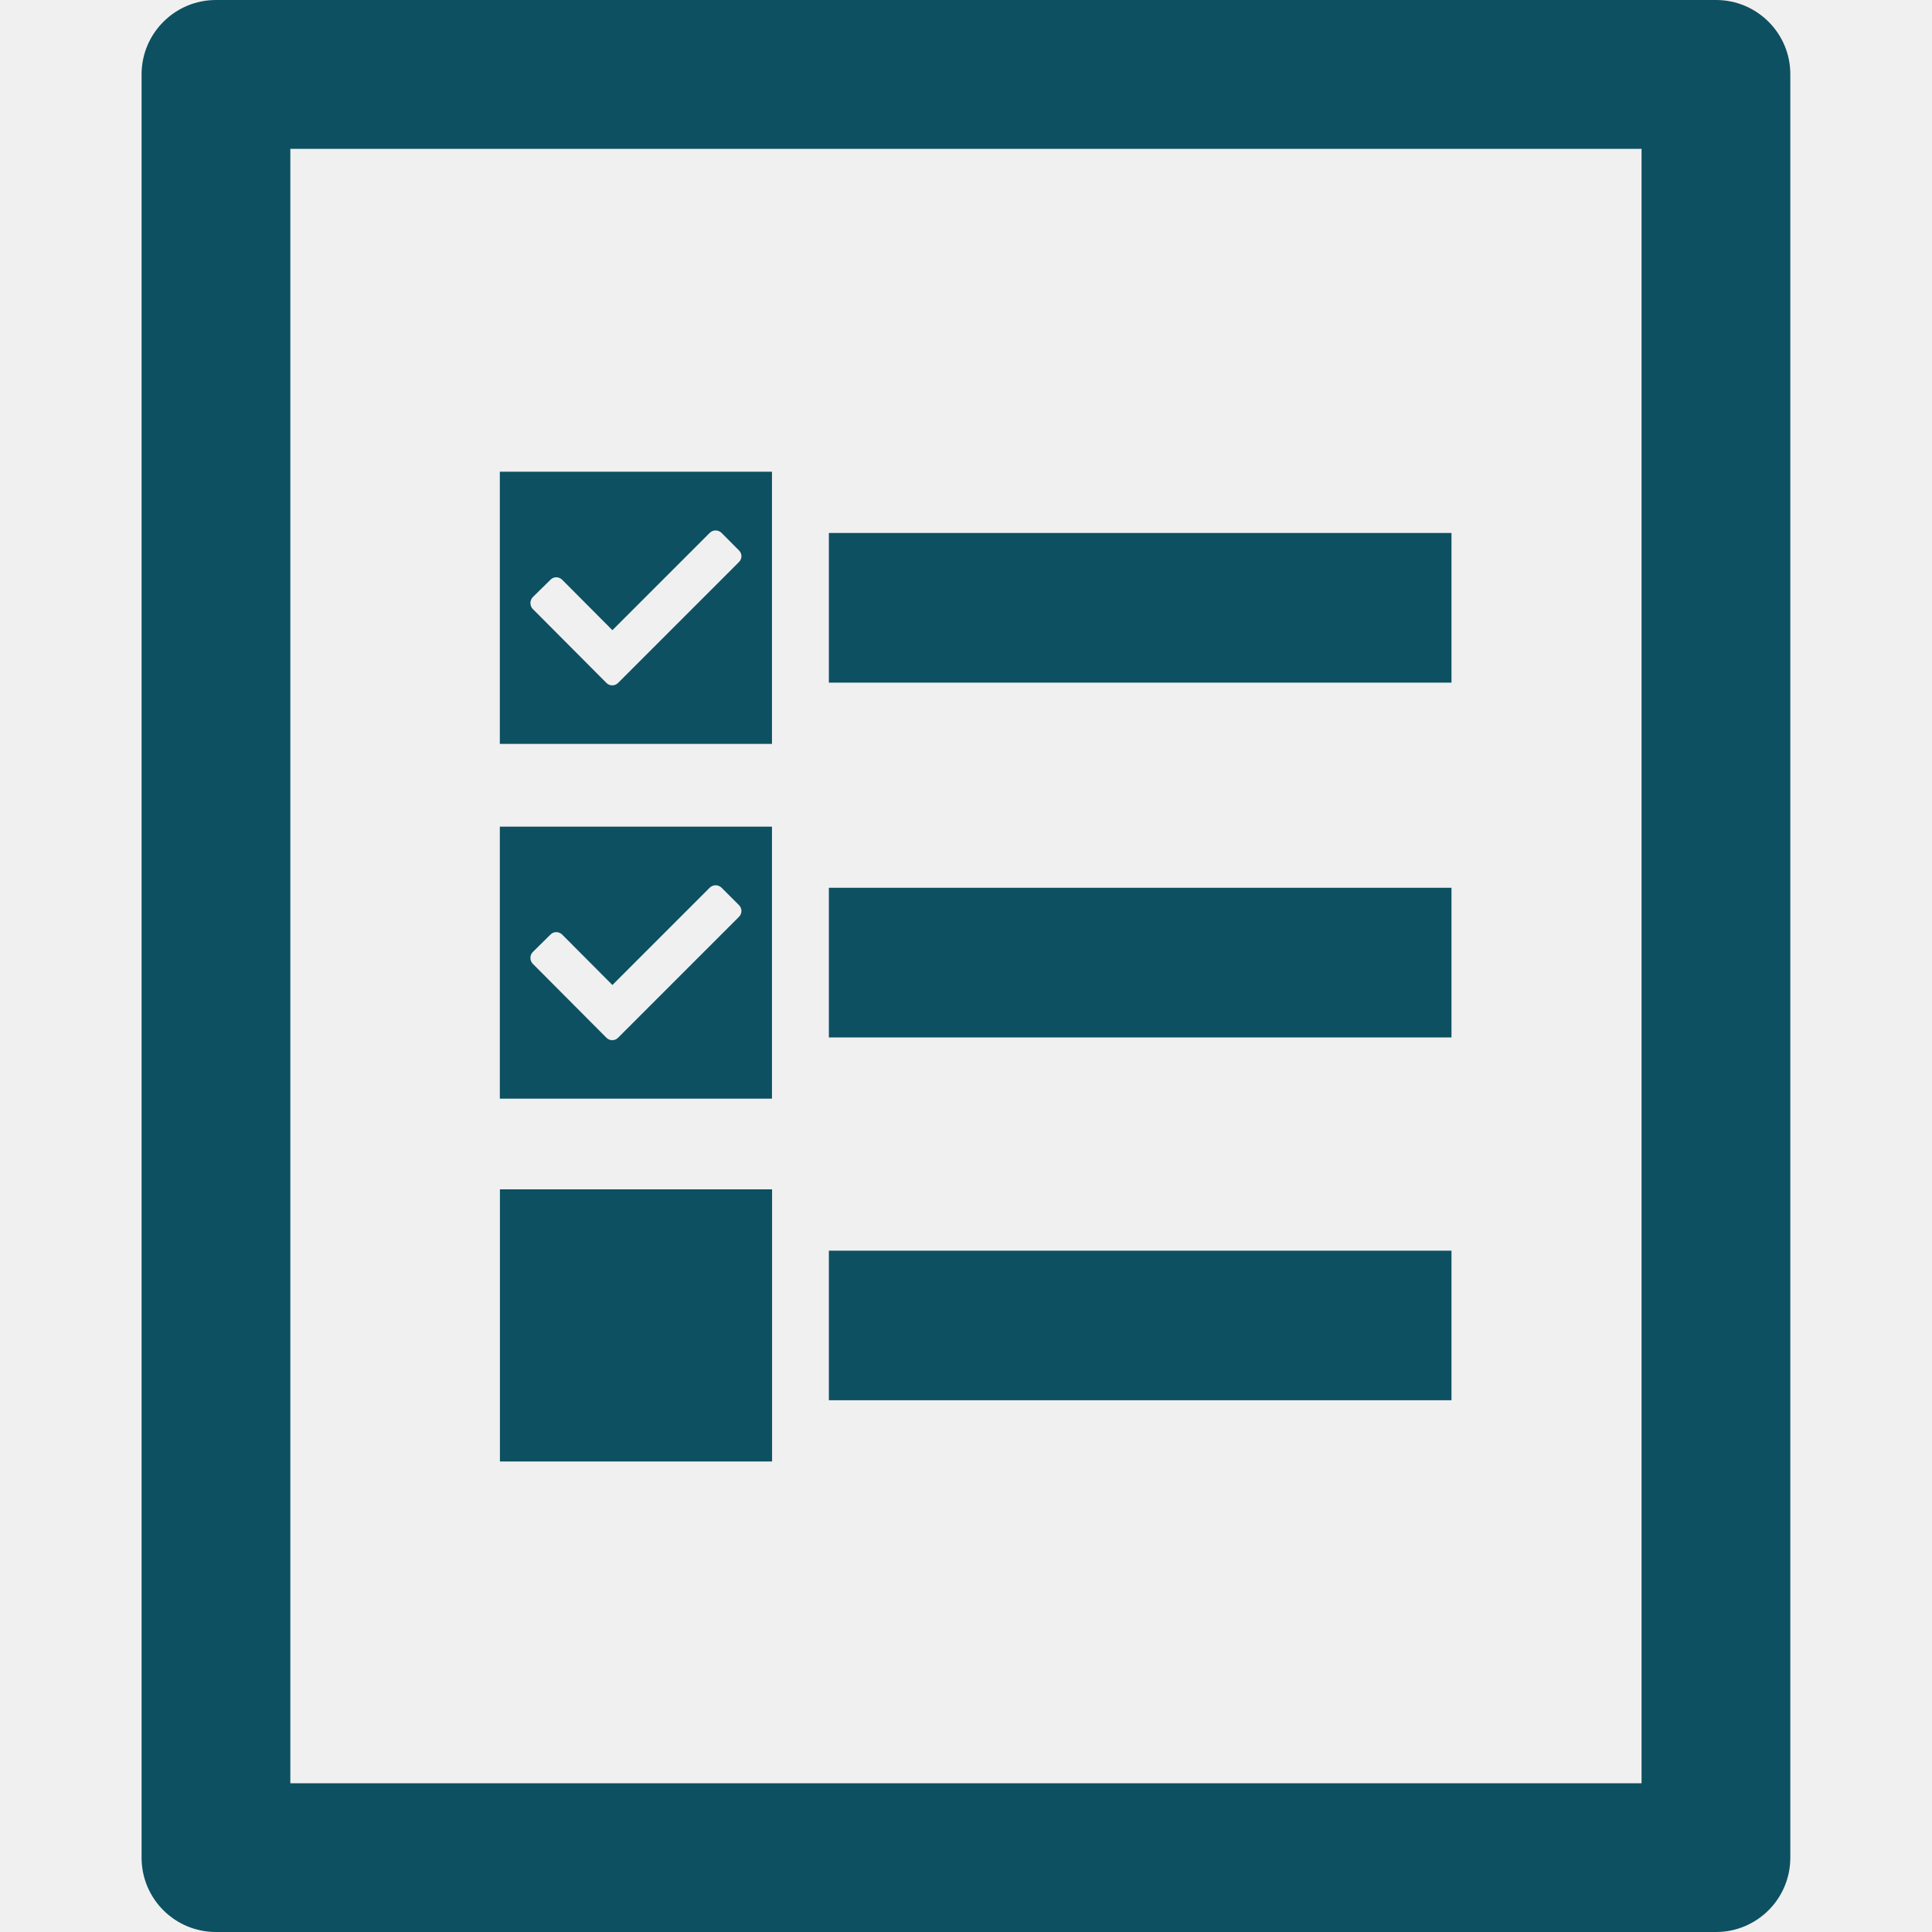
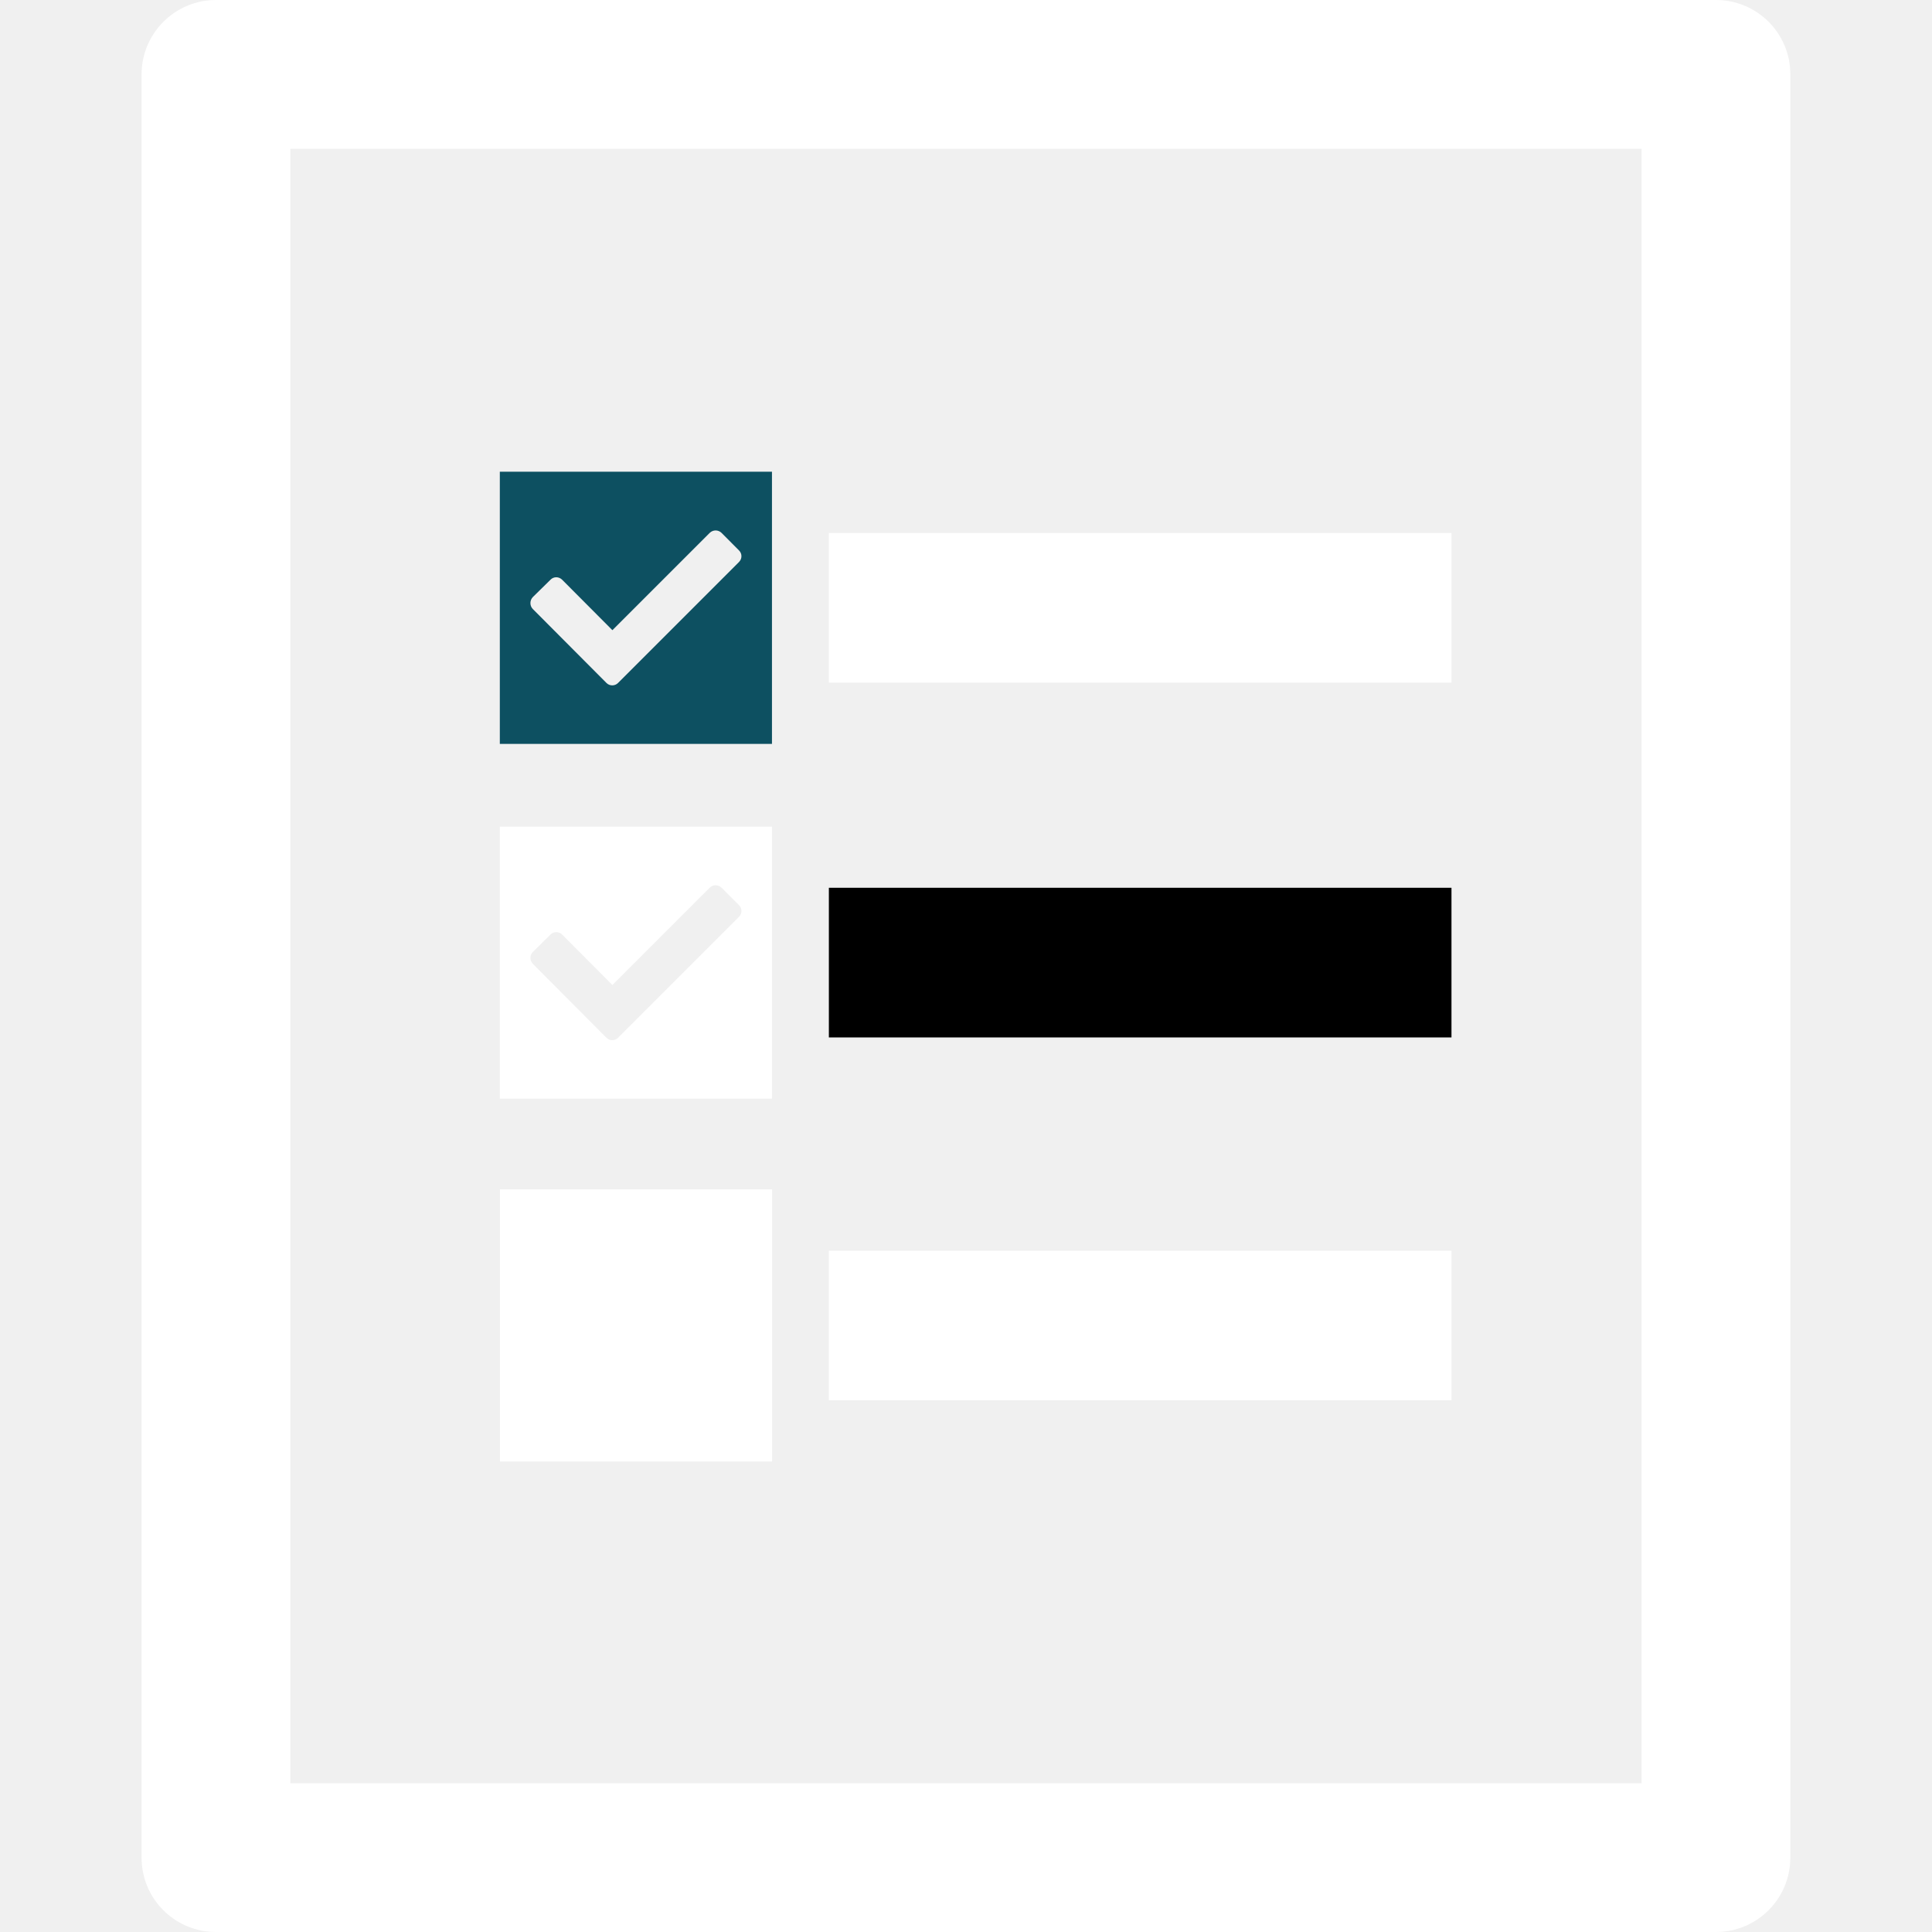
- <svg xmlns="http://www.w3.org/2000/svg" version="1.1" id="Capa_1" x="0px" y="0px" viewBox="0 0 19.118 19.118" style="enable-background:new 0 0 19.118 19.118;" xml:space="preserve" width="512px" height="512px" class="">
+ <svg xmlns="http://www.w3.org/2000/svg" version="1.1" id="Capa_1" x="0px" y="0px" viewBox="0 0 19.118 19.118" style="enable-background:new 0 0 19.118 19.118;" xml:space="preserve" width="80px" height="80px" class="">
  <g>
    <g>
      <g>
-         <path d="M16.981,0H2.137C1.731,0,1.401,0.33,1.401,0.736v17.646c0,0.408,0.33,0.736,0.736,0.736h14.843    c0.406,0,0.736-0.328,0.736-0.736V0.736C17.717,0.329,17.386,0,16.981,0z M16.245,17.646H2.873V1.473h13.371V17.646z" data-original="#030104" class="active-path" data-old_color="#030104" fill="#0D5061" />
-         <path d="M7.64,4.668H4.946v2.693h2.693V4.668H7.64z M7.312,5.562L6.116,6.758    c-0.031,0.032-0.084,0.032-0.115,0L5.272,6.026c-0.031-0.032-0.031-0.084,0-0.117l0.175-0.172c0.031-0.033,0.083-0.033,0.116,0    L6.06,6.236l0.963-0.963c0.033-0.032,0.084-0.032,0.117,0l0.173,0.174C7.345,5.478,7.345,5.53,7.312,5.562z" data-original="#030104" class="active-path" data-old_color="#030104" fill="#0D5061" />
-         <rect x="8.202" y="5.274" width="6.161" height="1.481" data-original="#030104" class="active-path" data-old_color="#030104" fill="#0D5061" />
-         <path d="M7.64,8.18H4.946v2.692h2.693V8.18H7.64z M7.312,9.073l-1.196,1.196    c-0.031,0.032-0.084,0.032-0.115,0L5.272,9.537c-0.031-0.032-0.031-0.084,0-0.116l0.175-0.173c0.031-0.032,0.083-0.032,0.116,0    L6.06,9.747l0.963-0.963c0.033-0.032,0.084-0.032,0.117,0l0.173,0.173C7.345,8.989,7.345,9.041,7.312,9.073z" data-original="#030104" class="active-path" data-old_color="#030104" fill="#0D5061" />
-         <rect x="8.202" y="8.785" width="6.161" height="1.481" data-original="#030104" class="active-path" data-old_color="#030104" fill="#0D5061" />
-         <rect x="4.947" y="11.769" width="2.693" height="2.693" data-original="#030104" class="active-path" data-old_color="#030104" fill="#0D5061" />
-         <rect x="8.202" y="12.376" width="6.161" height="1.48" data-original="#030104" class="active-path" data-old_color="#030104" fill="#0D5061" />
+         <path d="M16.981,0H2.137C1.731,0,1.401,0.33,1.401,0.736v17.646c0,0.408,0.33,0.736,0.736,0.736h14.843    c0.406,0,0.736-0.328,0.736-0.736V0.736C17.717,0.329,17.386,0,16.981,0z M16.245,17.646H2.873V1.473h13.371V17.646z" data-original="#030104" class="active-path" data-old_color="#030104" fill="#FFFFFF" />
+         <path d="M7.64,4.668H4.946v2.693h2.693V4.668H7.64z M7.312,5.562L6.116,6.758    c-0.031,0.032-0.084,0.032-0.115,0L5.272,6.026c-0.031-0.032-0.031-0.084,0-0.117l0.175-0.172c0.031-0.033,0.083-0.033,0.116,0    L6.06,6.236l0.963-0.963c0.033-0.032,0.084-0.032,0.117,0l0.173,0.174C7.345,5.478,7.345,5.53,7.312,5.562z" data-original="#030104" class="active-path" data-old_color="#FFFFFF" fill="#0D5061" />
+         <rect x="8.202" y="5.274" width="6.161" height="1.481" data-original="#030104" class="active-path" data-old_color="#030104" fill="#FFFFFF" />
+         <path d="M7.64,8.18H4.946v2.692h2.693V8.18H7.64z M7.312,9.073l-1.196,1.196    c-0.031,0.032-0.084,0.032-0.115,0L5.272,9.537c-0.031-0.032-0.031-0.084,0-0.116l0.175-0.173c0.031-0.032,0.083-0.032,0.116,0    L6.06,9.747l0.963-0.963c0.033-0.032,0.084-0.032,0.117,0l0.173,0.173C7.345,8.989,7.345,9.041,7.312,9.073z" data-original="#030104" class="active-path" data-old_color="#FFFFFF" fill="#FFFFFF" />
+         <rect x="8.202" y="8.785" width="6.161" height="1.481" data-original="#030104" class="active-path" data-old_color="#030104" fill="##FFFFFF" />
+         <rect x="4.947" y="11.769" width="2.693" height="2.693" data-original="#030104" class="active-path" data-old_color="#030104" fill="#FFFFFF" />
+         <rect x="8.202" y="12.376" width="6.161" height="1.48" data-original="#030104" class="active-path" data-old_color="#030104" fill="#FFFFFF" />
      </g>
    </g>
  </g>
</svg>
